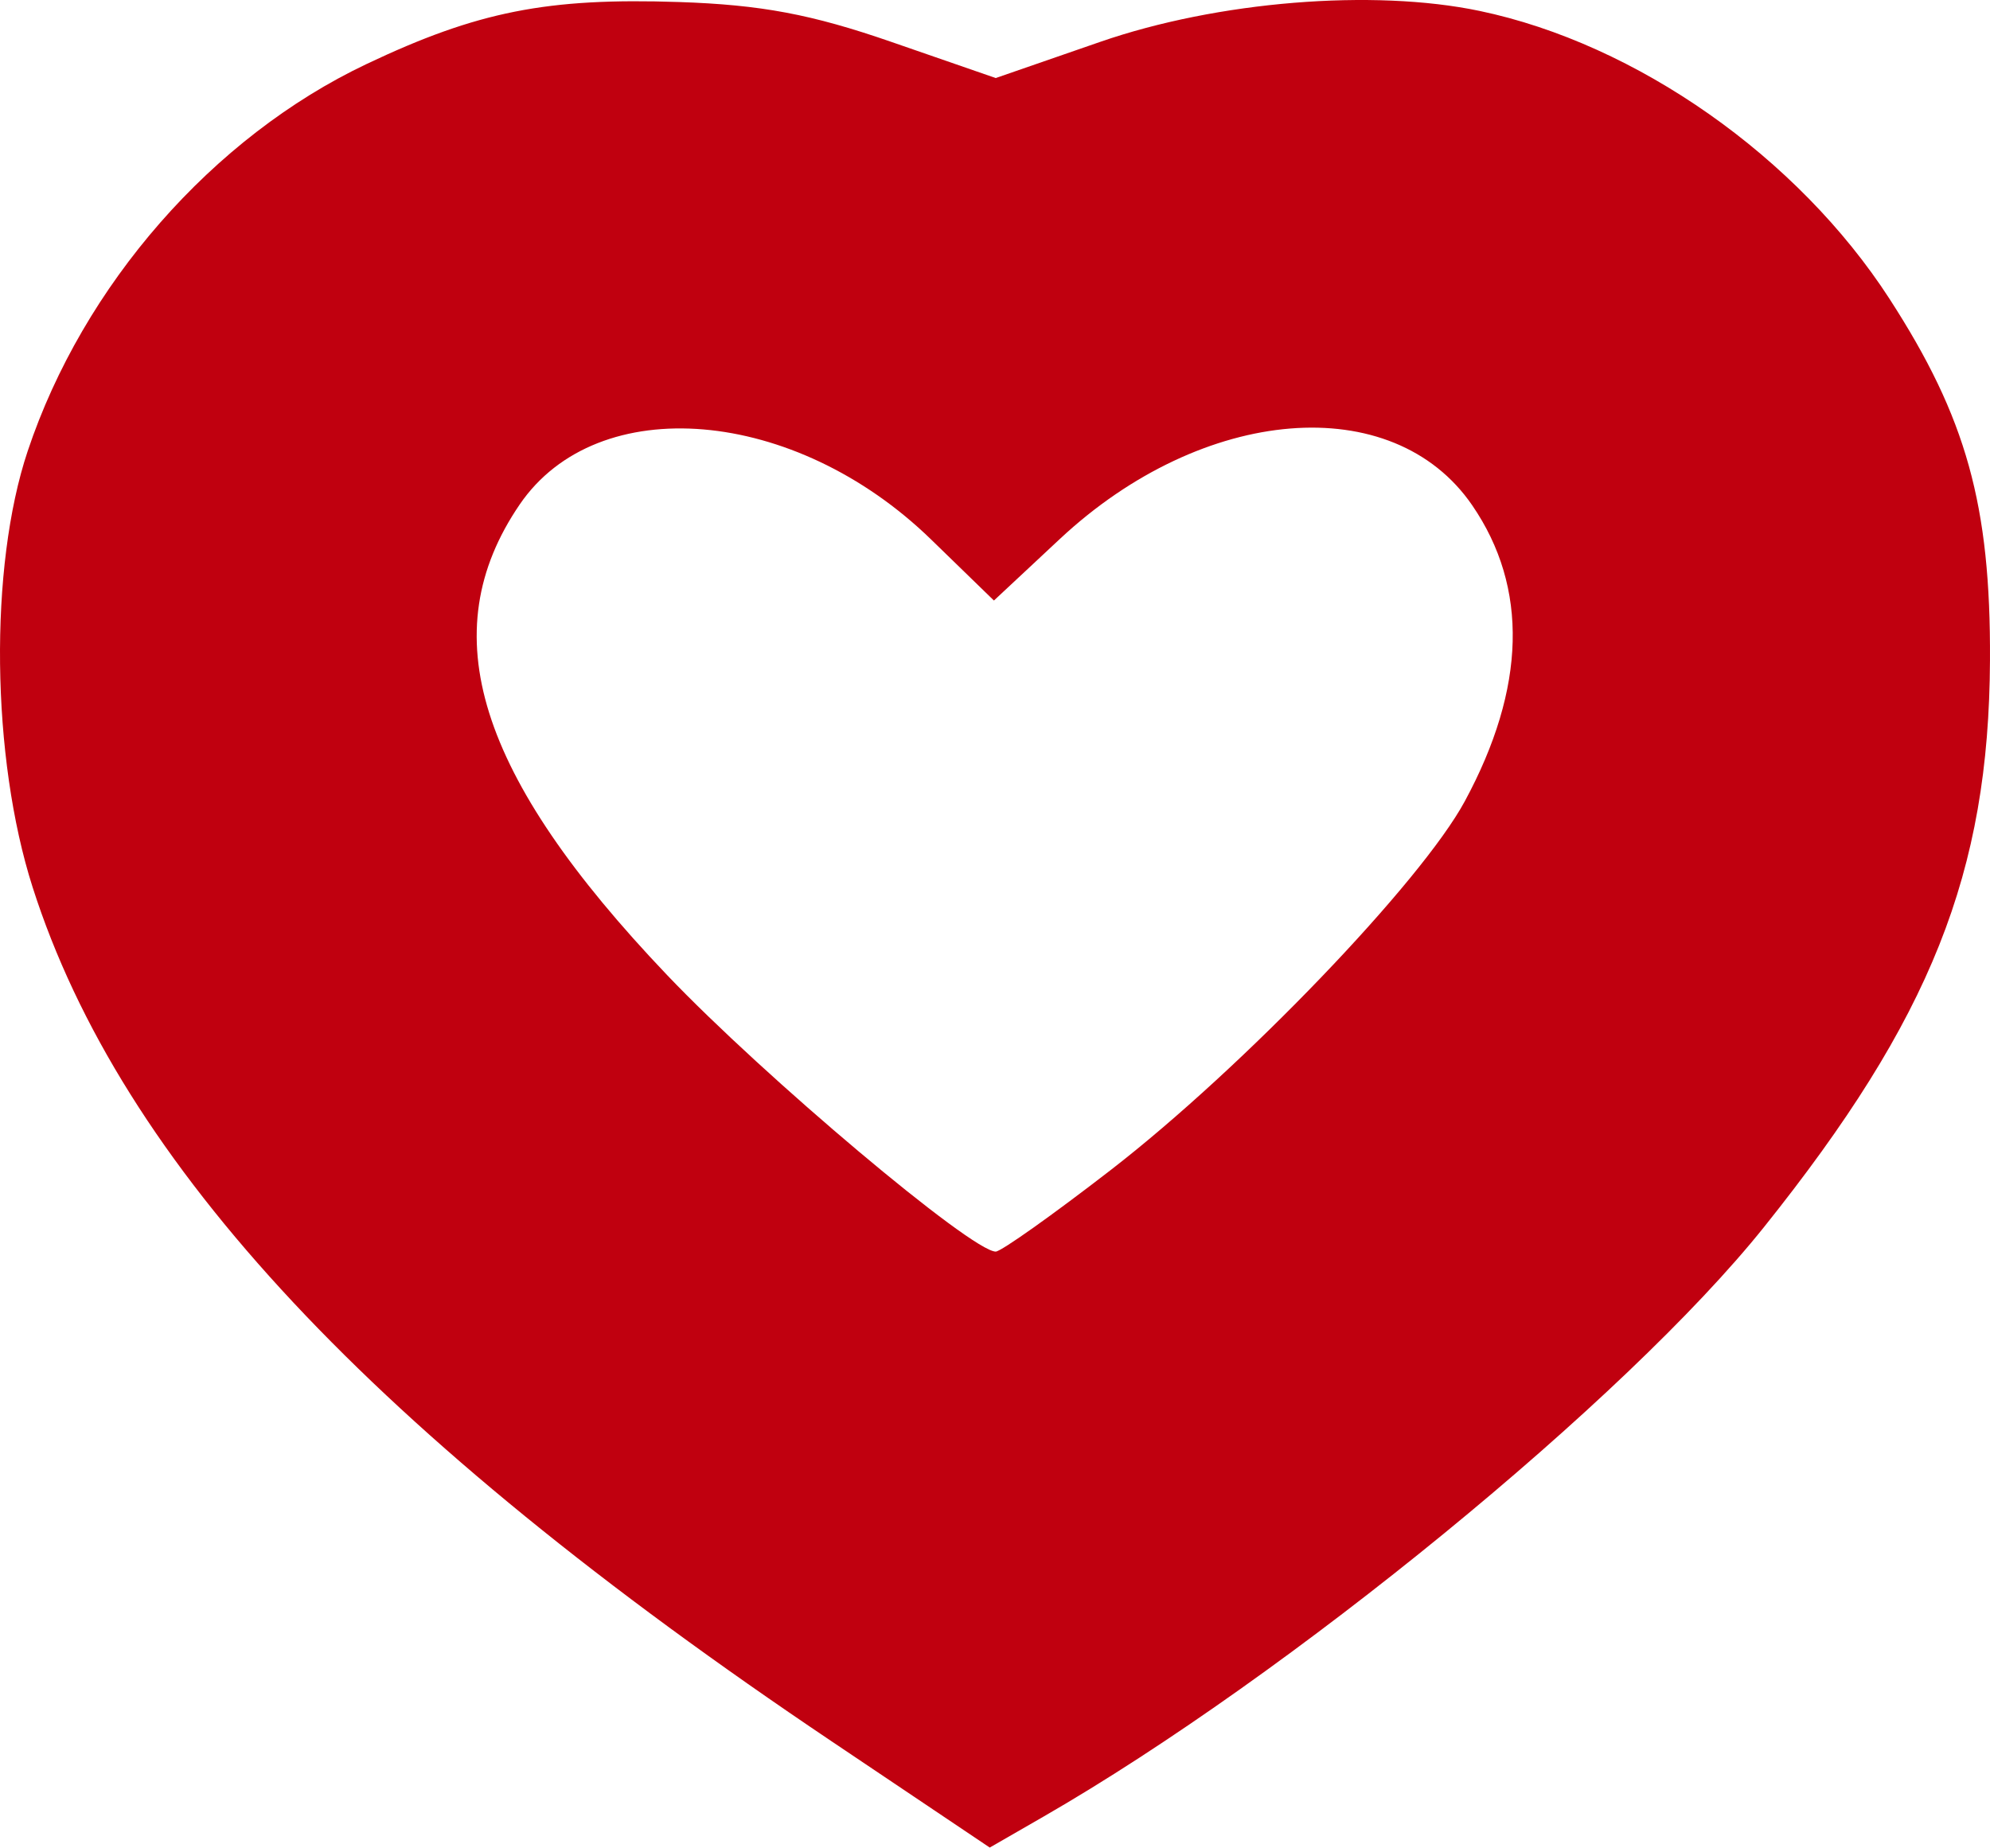
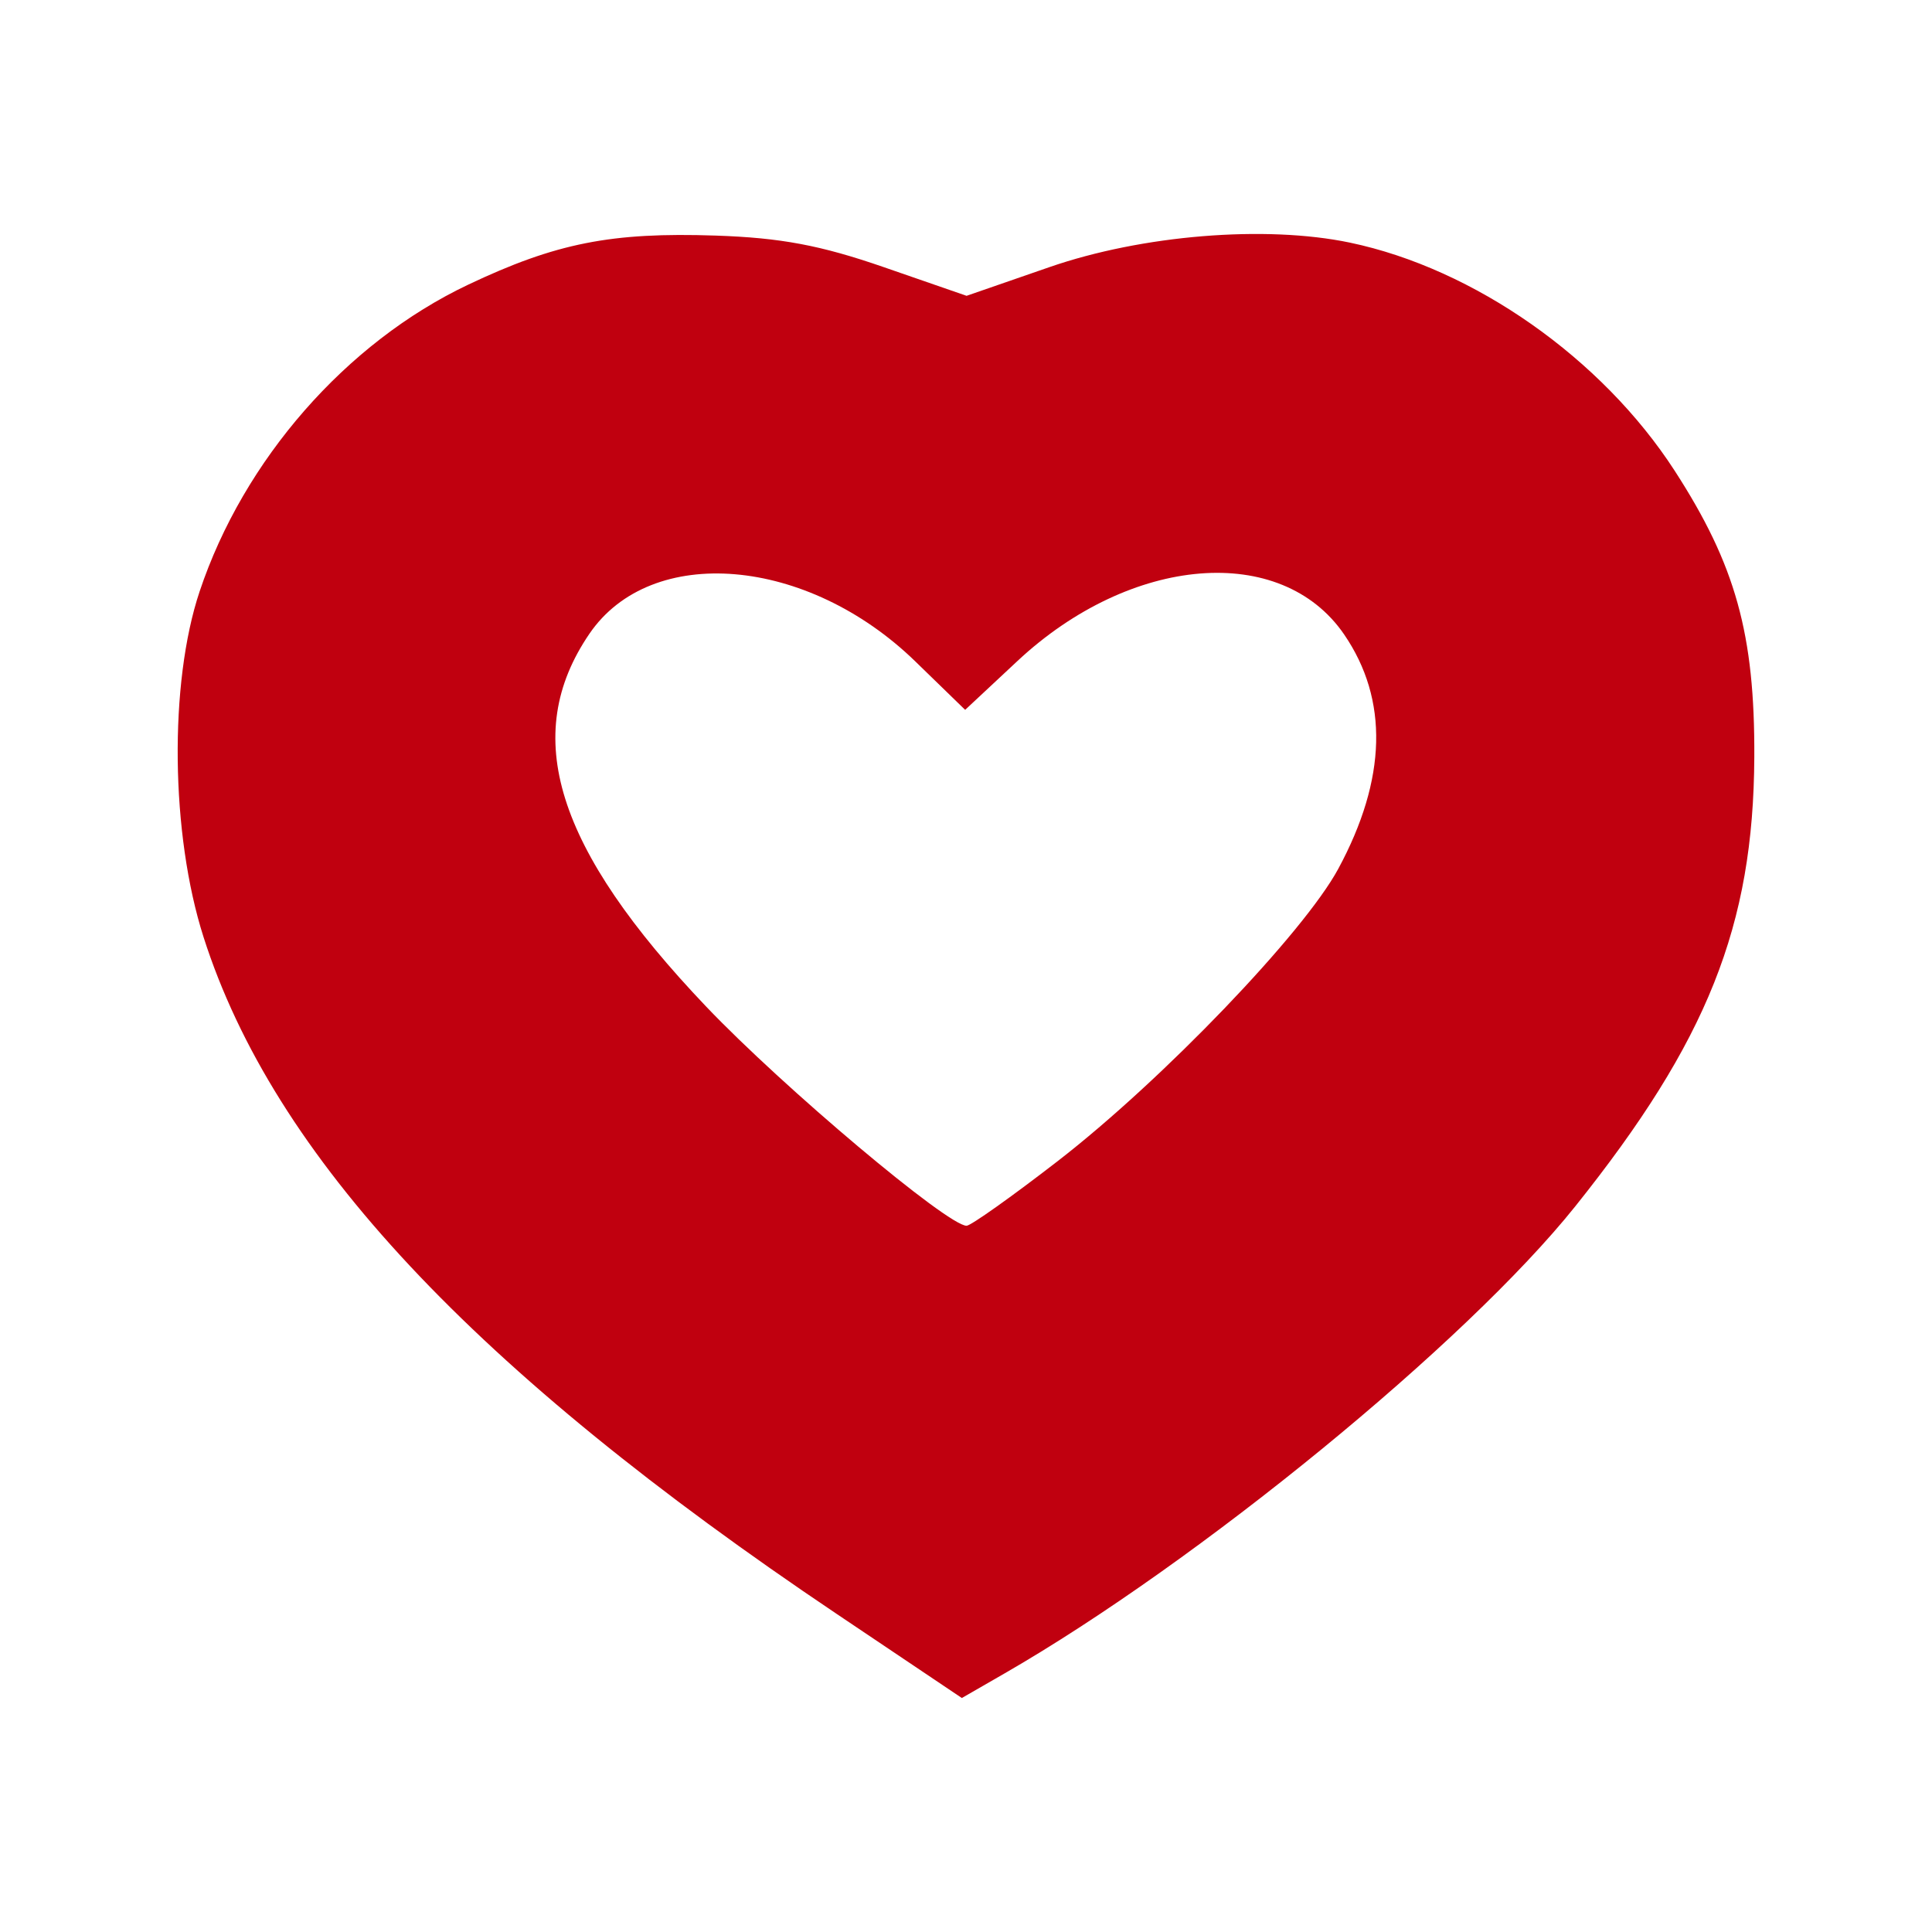
- <svg xmlns="http://www.w3.org/2000/svg" viewBox="0 0 166.555 154.66" height="154.66" width="166.555" id="svg36" version="1.1">
+ <svg xmlns="http://www.w3.org/2000/svg" viewBox="0 0 204.094 204.095" height="54mm" width="54mm" id="svg36" version="1.1">
  <defs id="defs40" />
-   <g transform="translate(-0.6616212,-16.22945)" id="g44">
+   <g transform="translate(18.10827,8.487842)" id="g44">
    <path id="path48" d="M 70.242,161.981 C 31.893,136.213 10.79,113.648 3.392,90.5 -0.082,79.63 -0.263,63.699 2.976,54 7.622,40.088 18.457,27.705 31.333,21.593 40.617,17.187 46.456,16.028 57.5,16.399 c 6.862,0.231 11.078,1.022 17.75,3.333 L 84,22.762 92.75,19.732 c 9.807,-3.396 22.828,-4.457 31.75,-2.588 13.126,2.75 26.625,12.231 34.298,24.089 6.444,9.958 8.48,17.28 8.417,30.267 -0.087,17.8 -4.949,29.994 -18.922,47.459 C 136.767,133.364 108.508,156.49 88,168.298 l -4.5,2.591 z M 93.652,114.151 c 11.035,-8.541 25.957,-24.09 29.612,-30.856 5.128,-9.492 5.337,-17.876 0.619,-24.763 -6.637,-9.687 -22.512,-8.395 -34.509,2.808 L 83.849,66.5 78.58,61.38 C 67.172,50.294 50.683,48.897 44.156,58.463 36.83,69.199 40.572,81.139 56.5,97.857 64.631,106.39 81.991,121 84,121 c 0.442,0 4.785,-3.082 9.652,-6.849 z" style="fill:#c0000f;fill-opacity:1" />
  </g>
</svg>
